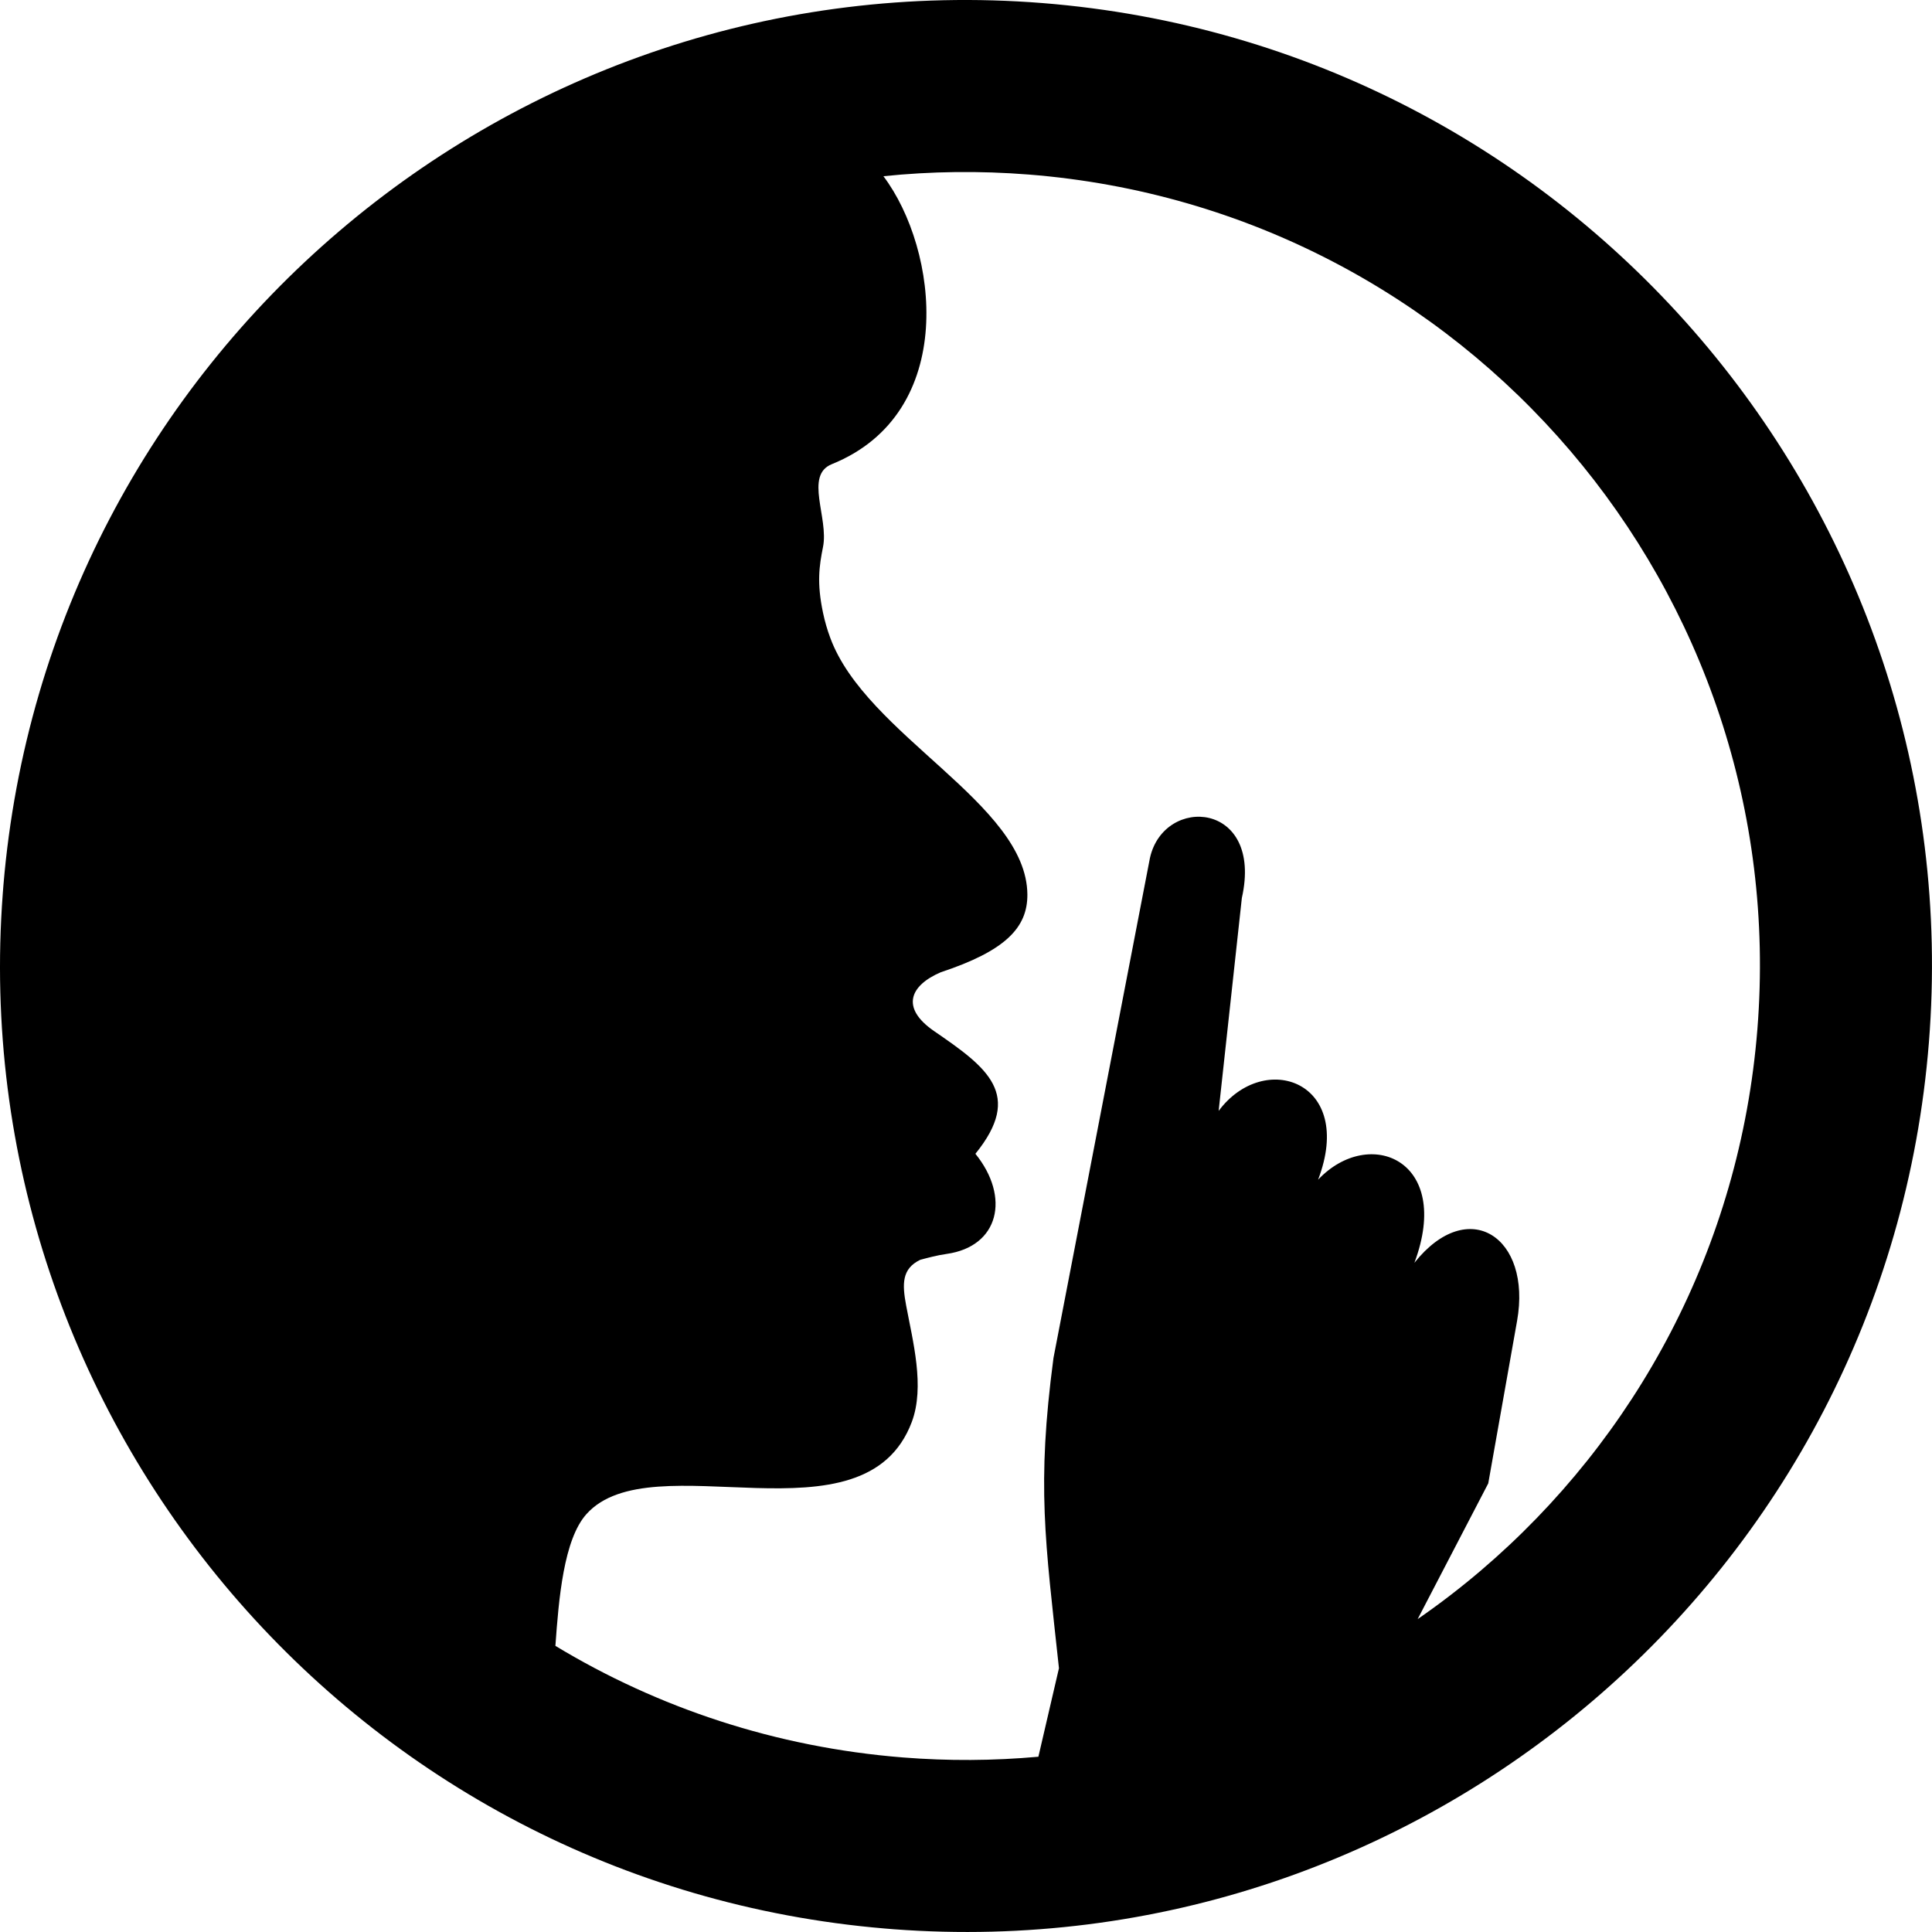
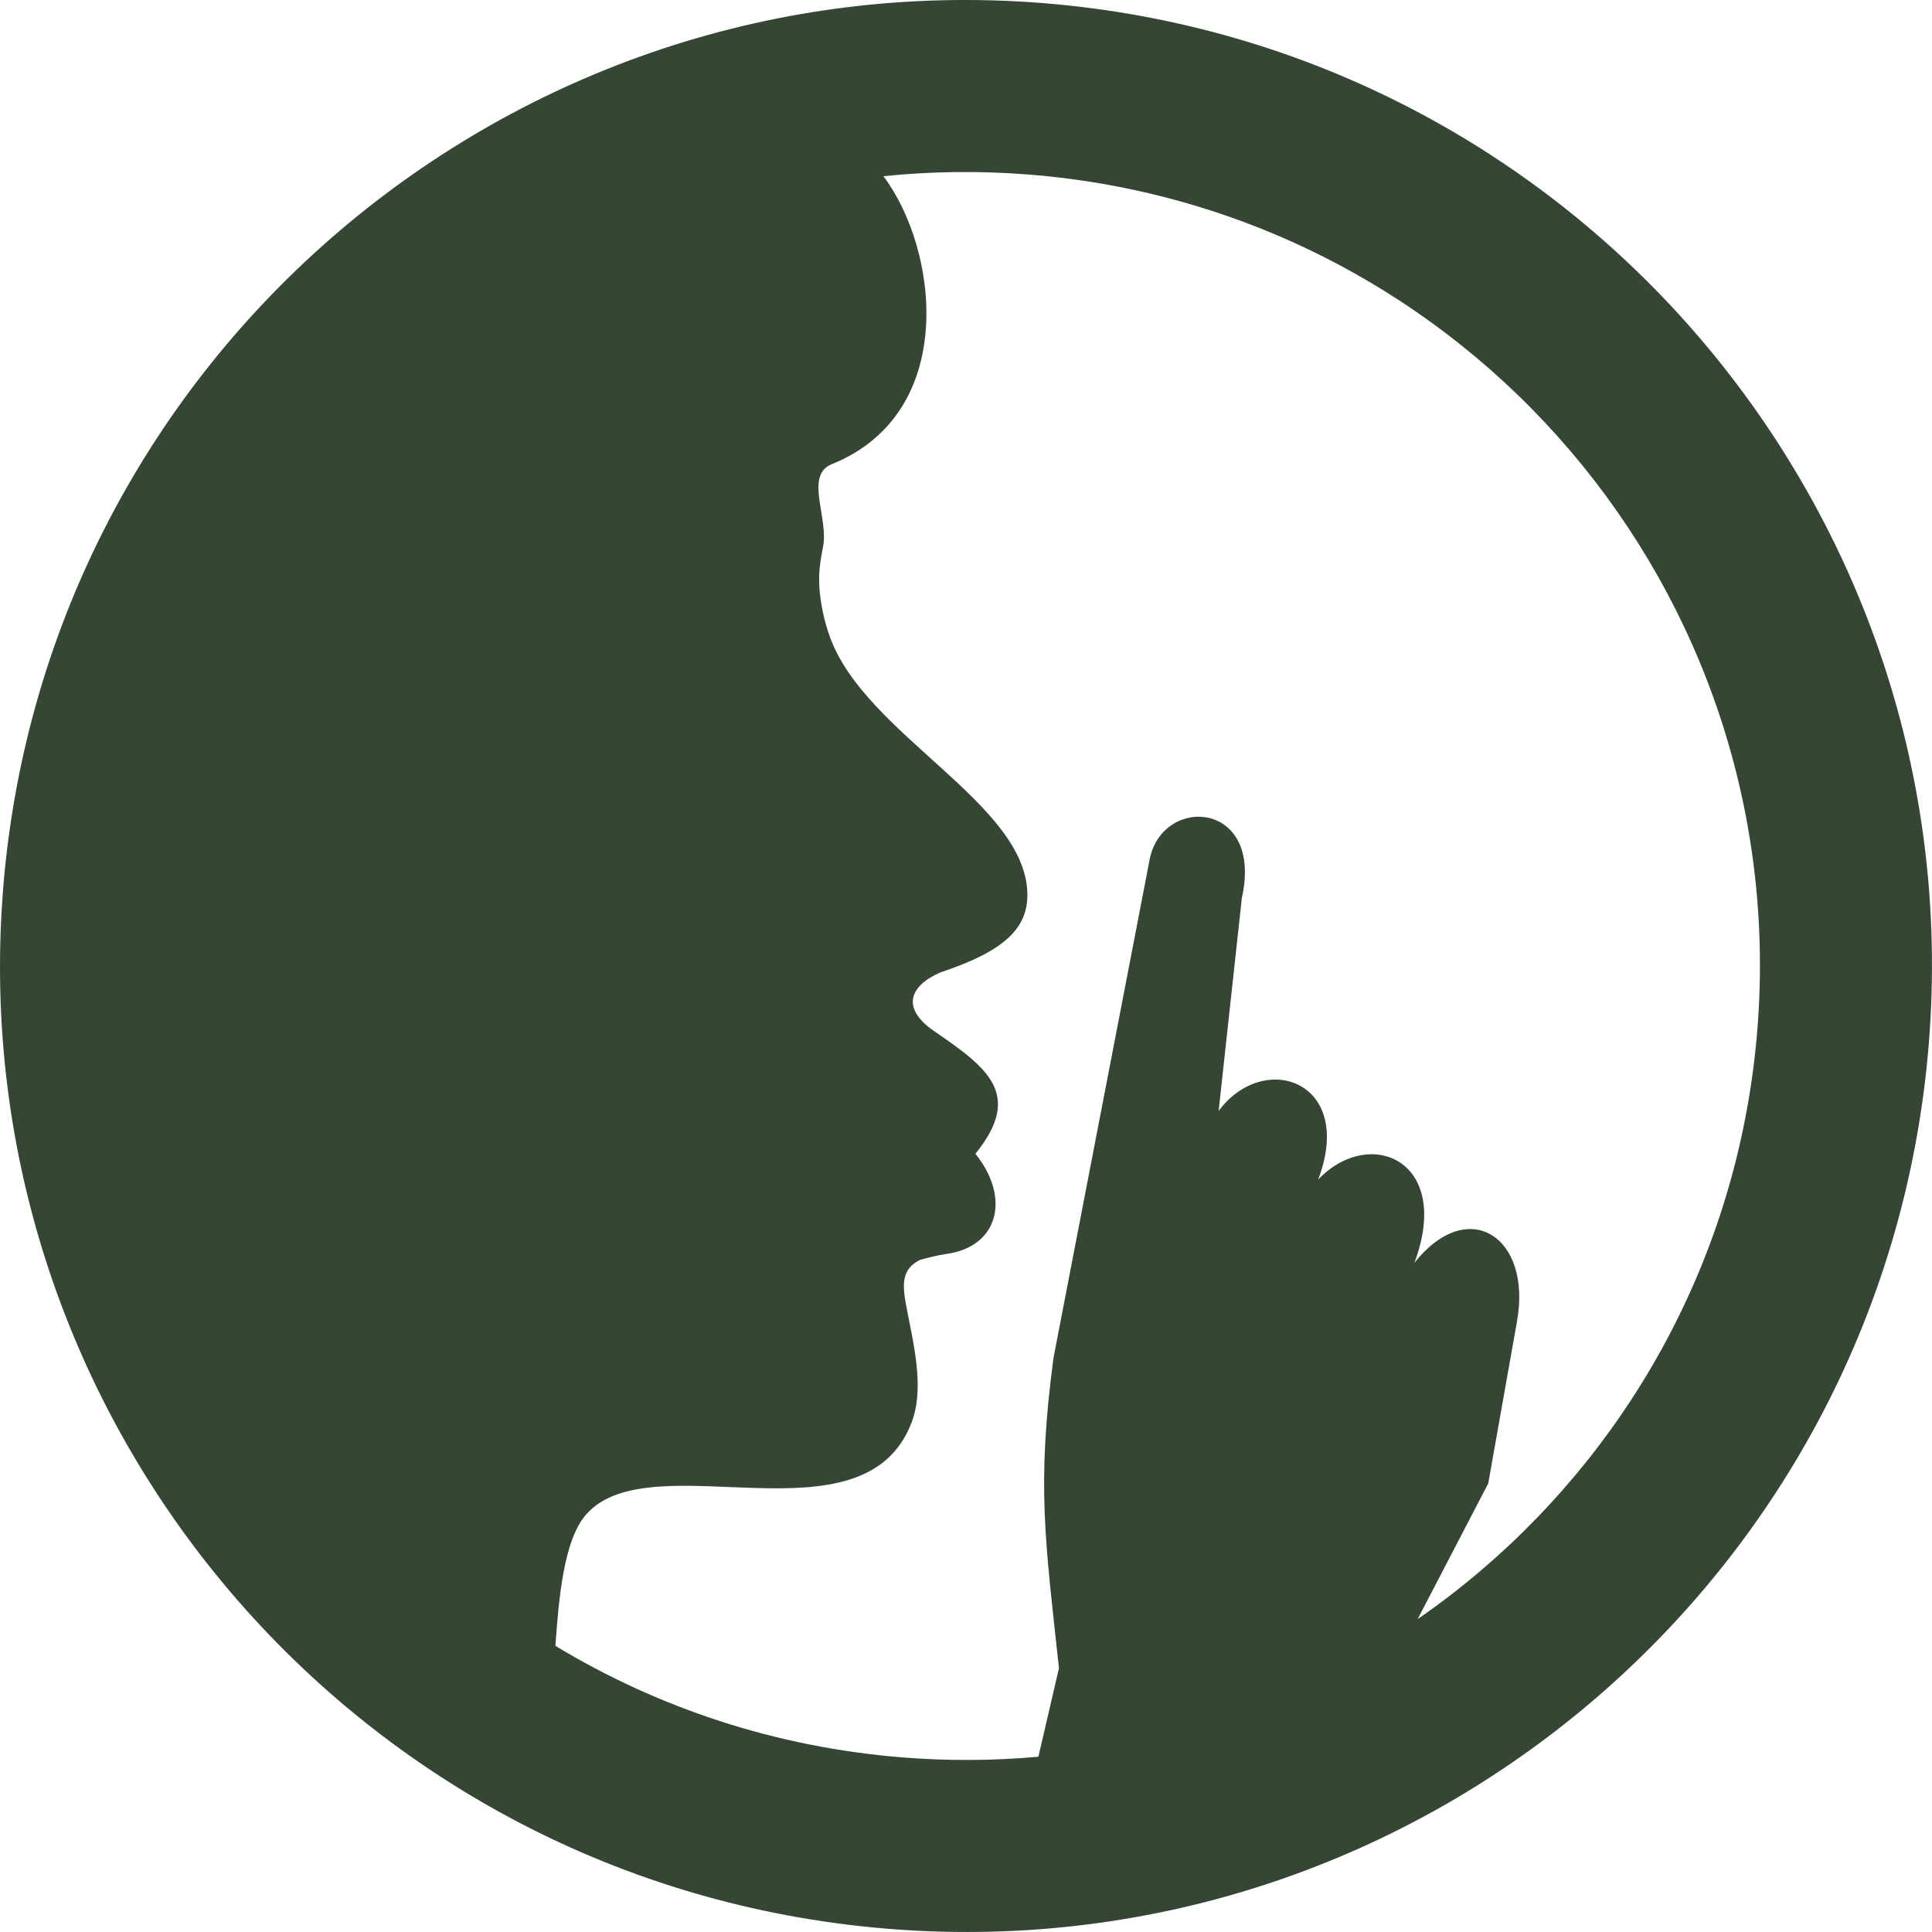
- <svg xmlns="http://www.w3.org/2000/svg" shape-rendering="geometricPrecision" text-rendering="geometricPrecision" image-rendering="optimizeQuality" fill-rule="evenodd" clip-rule="evenodd" viewBox="0 0 512 512.01">
+ <svg xmlns="http://www.w3.org/2000/svg" shape-rendering="geometricPrecision" text-rendering="geometricPrecision" image-rendering="optimizeQuality" fill-rule="evenodd" clip-rule="evenodd" fill="#364635" viewBox="0 0 512 512.01">
  <path d="M276.24.81c70.44 5.6 131.97 39.23 174.49 89.08 42.53 49.88 66.05 115.95 60.46 186.36-5.59 70.44-39.23 131.97-89.07 174.48-49.62 42.32-115.26 65.8-185.25 60.55l-2.33-.19c-69.93-5.87-131-39.41-173.27-88.96C18.96 372.51-4.53 306.88.73 236.89l.18-2.33c5.88-69.93 39.41-131.01 88.97-173.28C139.76 18.74 205.83-4.77 276.24.81zM243.9 333.86c2.08-.55 4.47-1.2 6.97-1.55 13.88-1.96 16.94-15.01 7.63-26.54 12.75-15.74 3.22-22.8-10.96-32.52-9.01-6.21-6.3-12.12 1.76-15.58 17.09-5.66 23.04-11.79 22.97-20.64-.2-24.1-42.73-42.15-52.24-68-.79-2.11-1.43-4.32-1.92-6.65-1.67-7.92-1.01-12.38 0-17.42 1.56-7.71-4.99-19 2.34-21.95 33.66-13.6 28.26-56.98 13.67-76.31 12.59-1.3 25.48-1.48 38.56-.44 57.93 4.6 108.53 32.25 143.47 73.22 34.9 40.92 54.19 95.25 49.59 153.21-4.6 57.92-32.24 108.52-73.21 143.46-5.38 4.59-11 8.91-16.83 12.94l18.71-35.97 7.64-43.07c3.93-22.14-12.88-33.39-27.21-15.39 10.18-27.23-11.97-36.37-25.52-22.03 9.92-26.05-14.28-34.48-26.36-18.22l6.15-56.43c5.76-25.63-20.64-27.36-24.36-10.59l-25.56 132.48c-4.49 33.91-2.2 48.28 1.45 82.23l-5.45 23.46a212.006 212.006 0 0 1-35.92.19c-33.73-2.69-64.98-13.18-92.08-29.57.89-12.55 2.21-28.2 8.22-34.91 17.35-19.38 73.64 9.06 86.23-24.43 3.51-9.36.26-21.43-1.5-30.88-1.06-5.69-1.17-9.74 3.76-12.1z" />
</svg>
